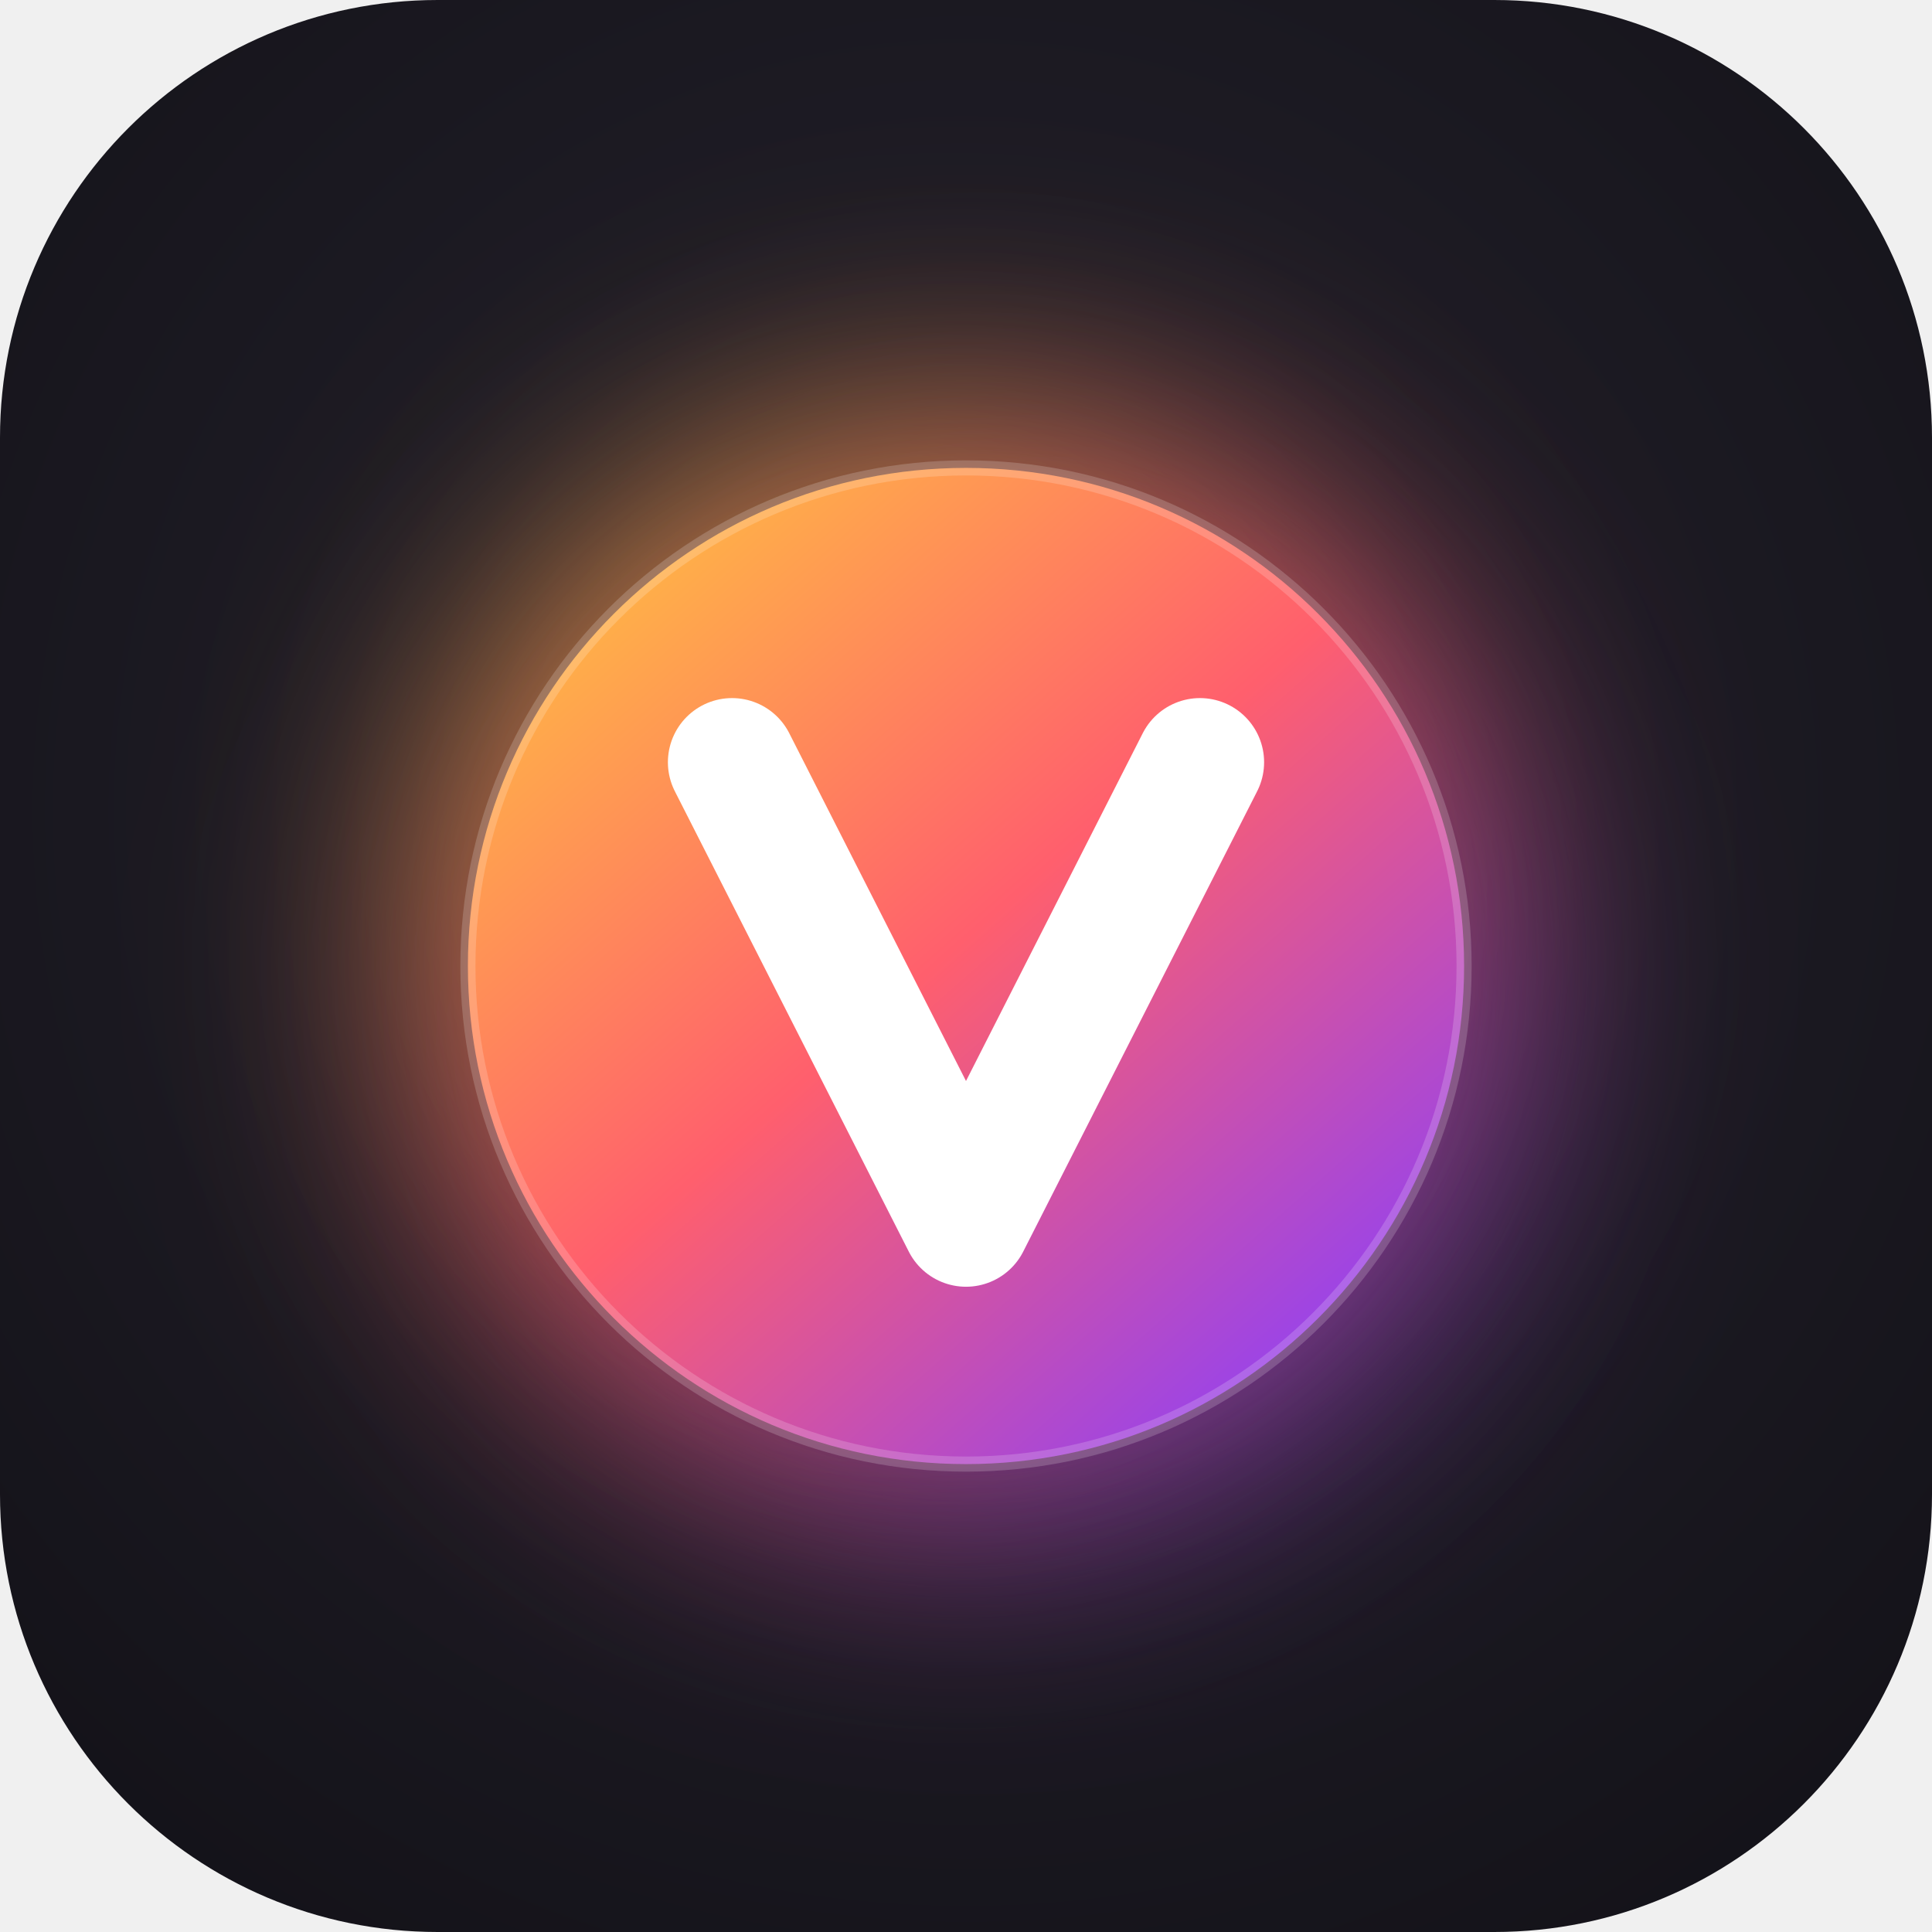
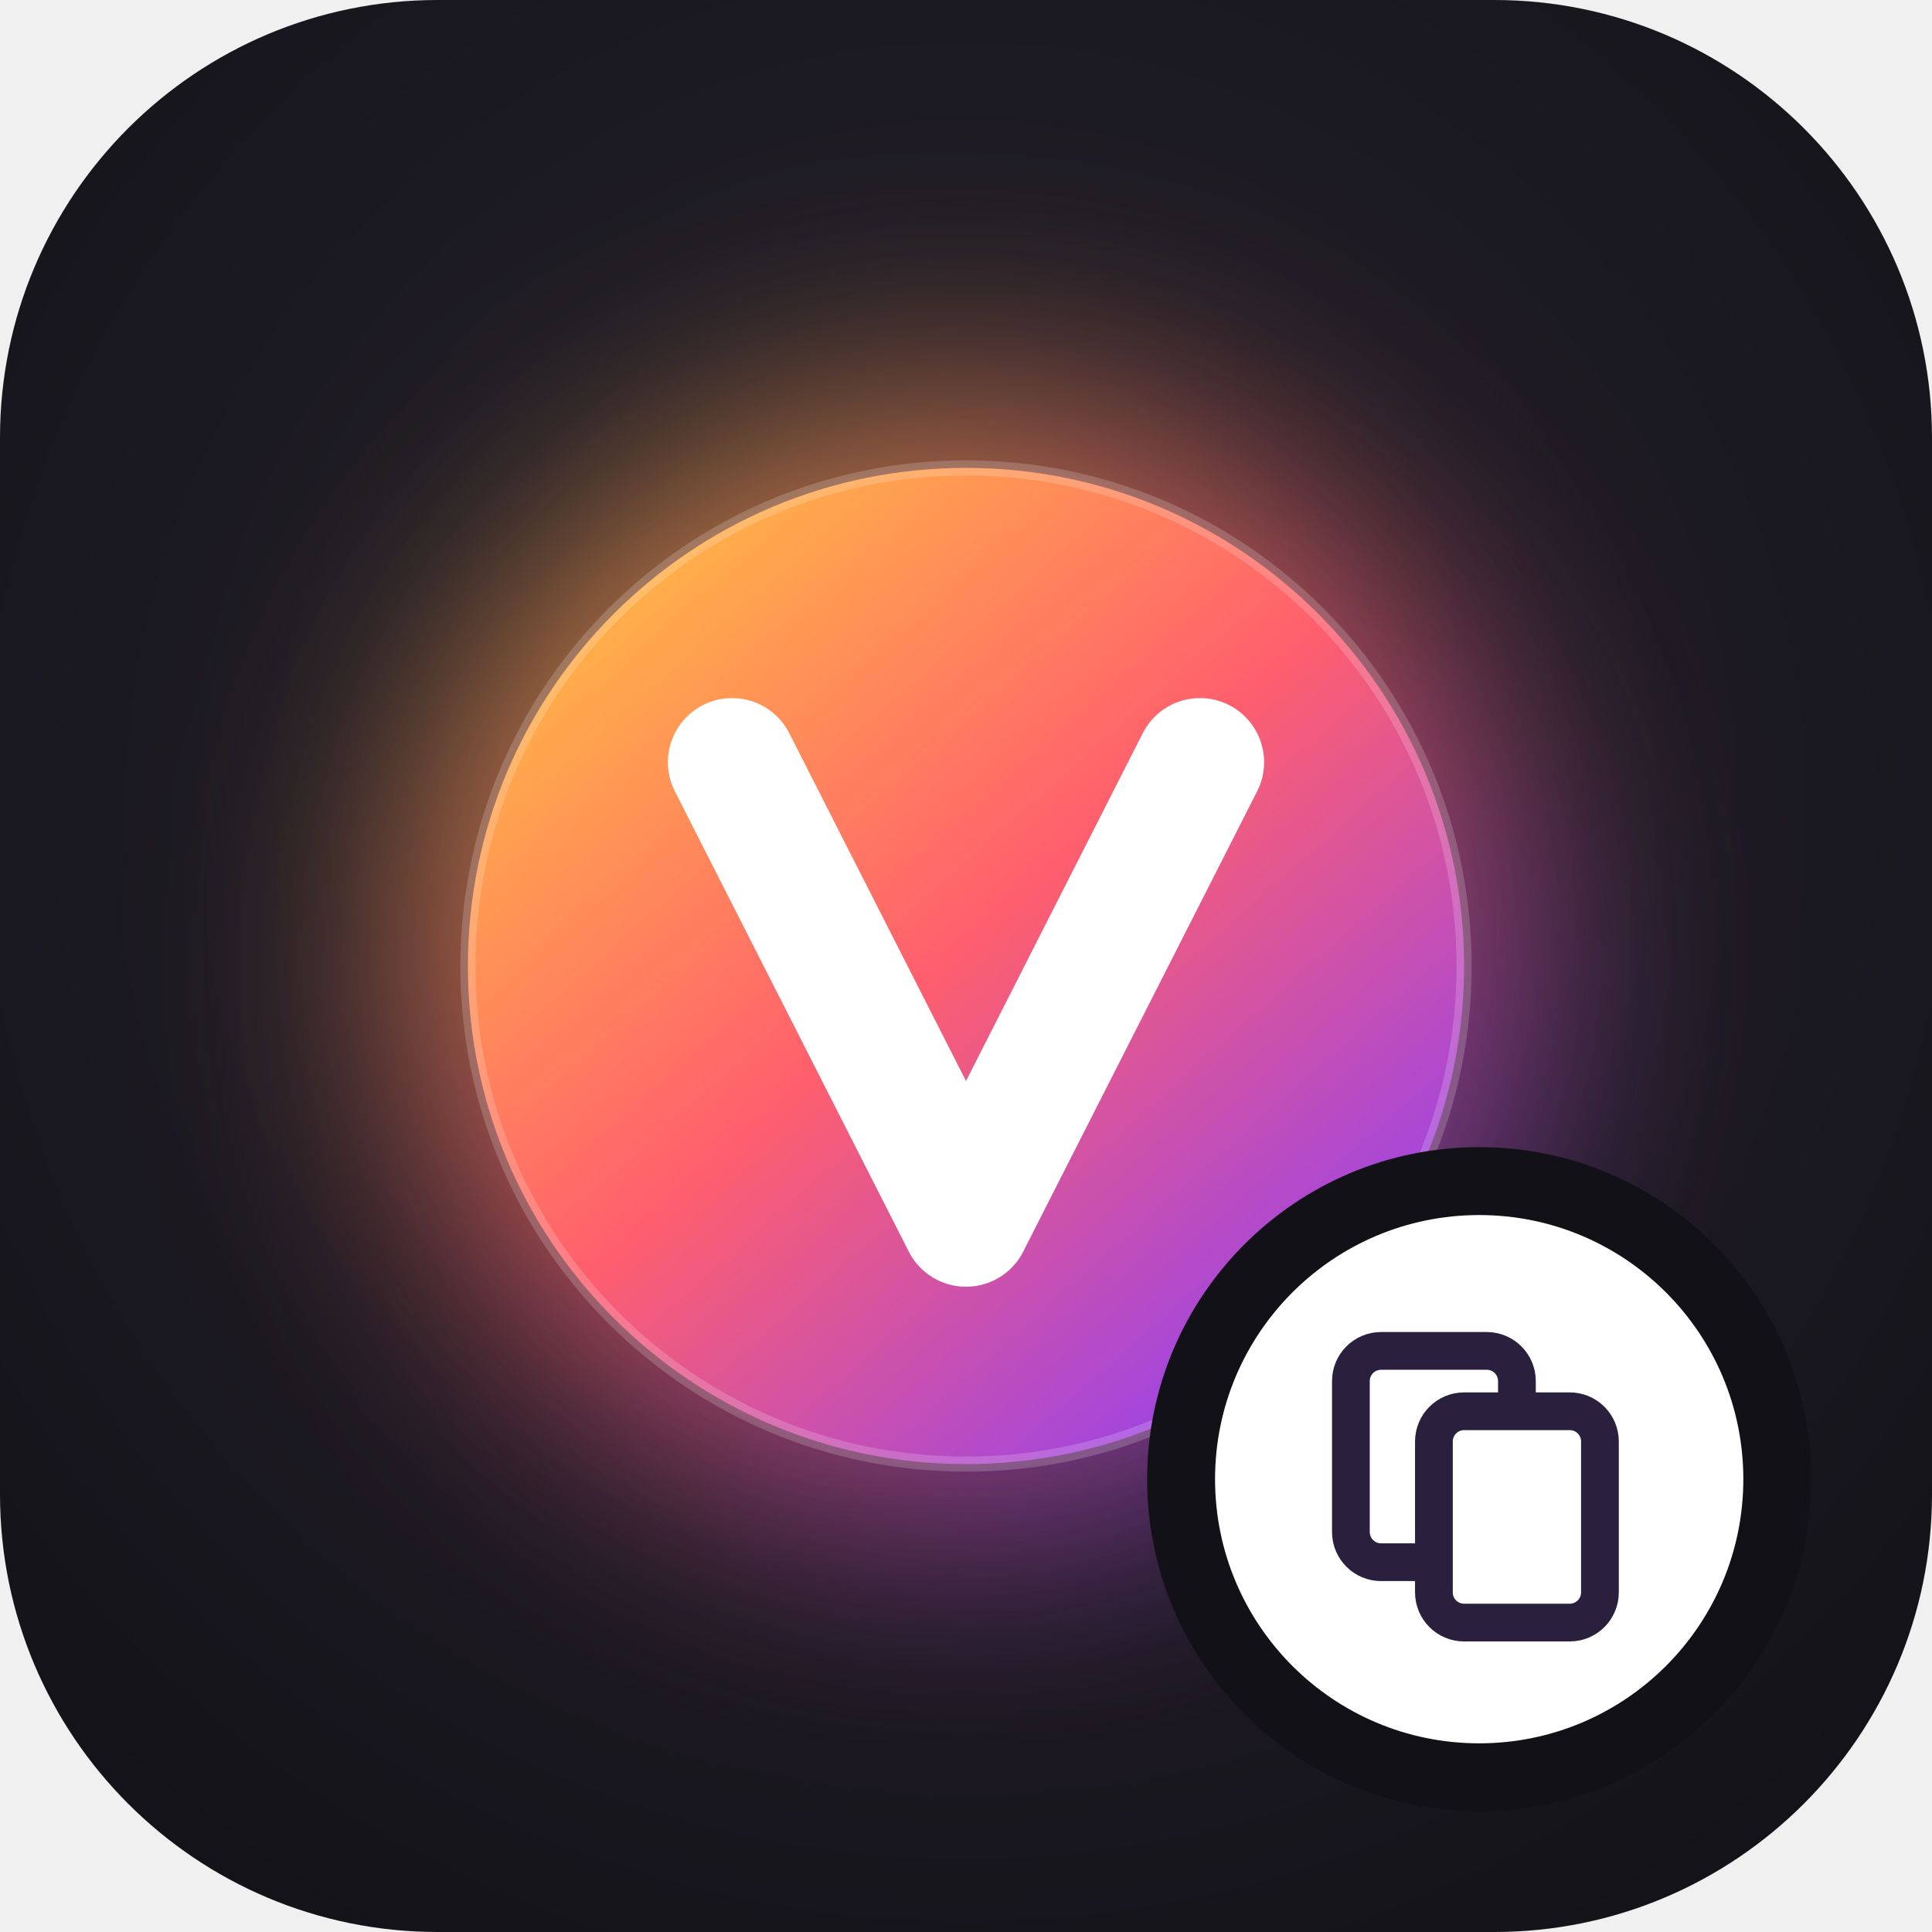
<svg xmlns="http://www.w3.org/2000/svg" viewBox="0 0 256 256" width="256" height="256">
  <defs>
    <linearGradient id="fill" x1="0.15" y1="0.1" x2="0.9" y2="0.95">
      <stop offset="0" stop-color="#ffb347" />
      <stop offset="0.45" stop-color="#ff5f6d" />
      <stop offset="1" stop-color="#8a3ffc" />
    </linearGradient>
    <radialGradient id="bg" cx="0.5" cy="0.42" r="0.75">
      <stop offset="0" stop-color="#26232e" />
      <stop offset="1" stop-color="#121117" />
    </radialGradient>
    <filter id="bloom" x="-50%" y="-50%" width="200%" height="200%">
      <feGaussianBlur stdDeviation="16" />
    </filter>
    <clipPath id="tile">
      <rect width="256" height="256" rx="58" />
    </clipPath>
  </defs>
  <g clip-path="url(#tile)">
    <rect width="256" height="256" fill="url(#bg)" />
    <circle cx="128" cy="128" r="74" fill="url(#fill)" opacity="0.75" filter="url(#bloom)" />
    <circle cx="128" cy="128" r="66" fill="url(#fill)" />
    <circle cx="128" cy="128" r="66" fill="none" stroke="#ffffff" stroke-opacity="0.18" stroke-width="2" />
    <path d="M97 101 L128 162 L159 101" fill="none" stroke="#ffffff" stroke-width="17" stroke-linecap="round" stroke-linejoin="round" />
+     <circle cx="196" cy="196" r="44" fill="#121117" />
+     <circle cx="196" cy="196" r="35" fill="#ffffff" />
+     <g stroke="#2a1f3d" stroke-width="5" stroke-linejoin="round">
+       <rect x="179" y="179" width="22" height="28" rx="4" fill="none" />
+       <rect x="190" y="187" width="22" height="28" rx="4" fill="#ffffff" />
+     </g>
  </g>
</svg>
